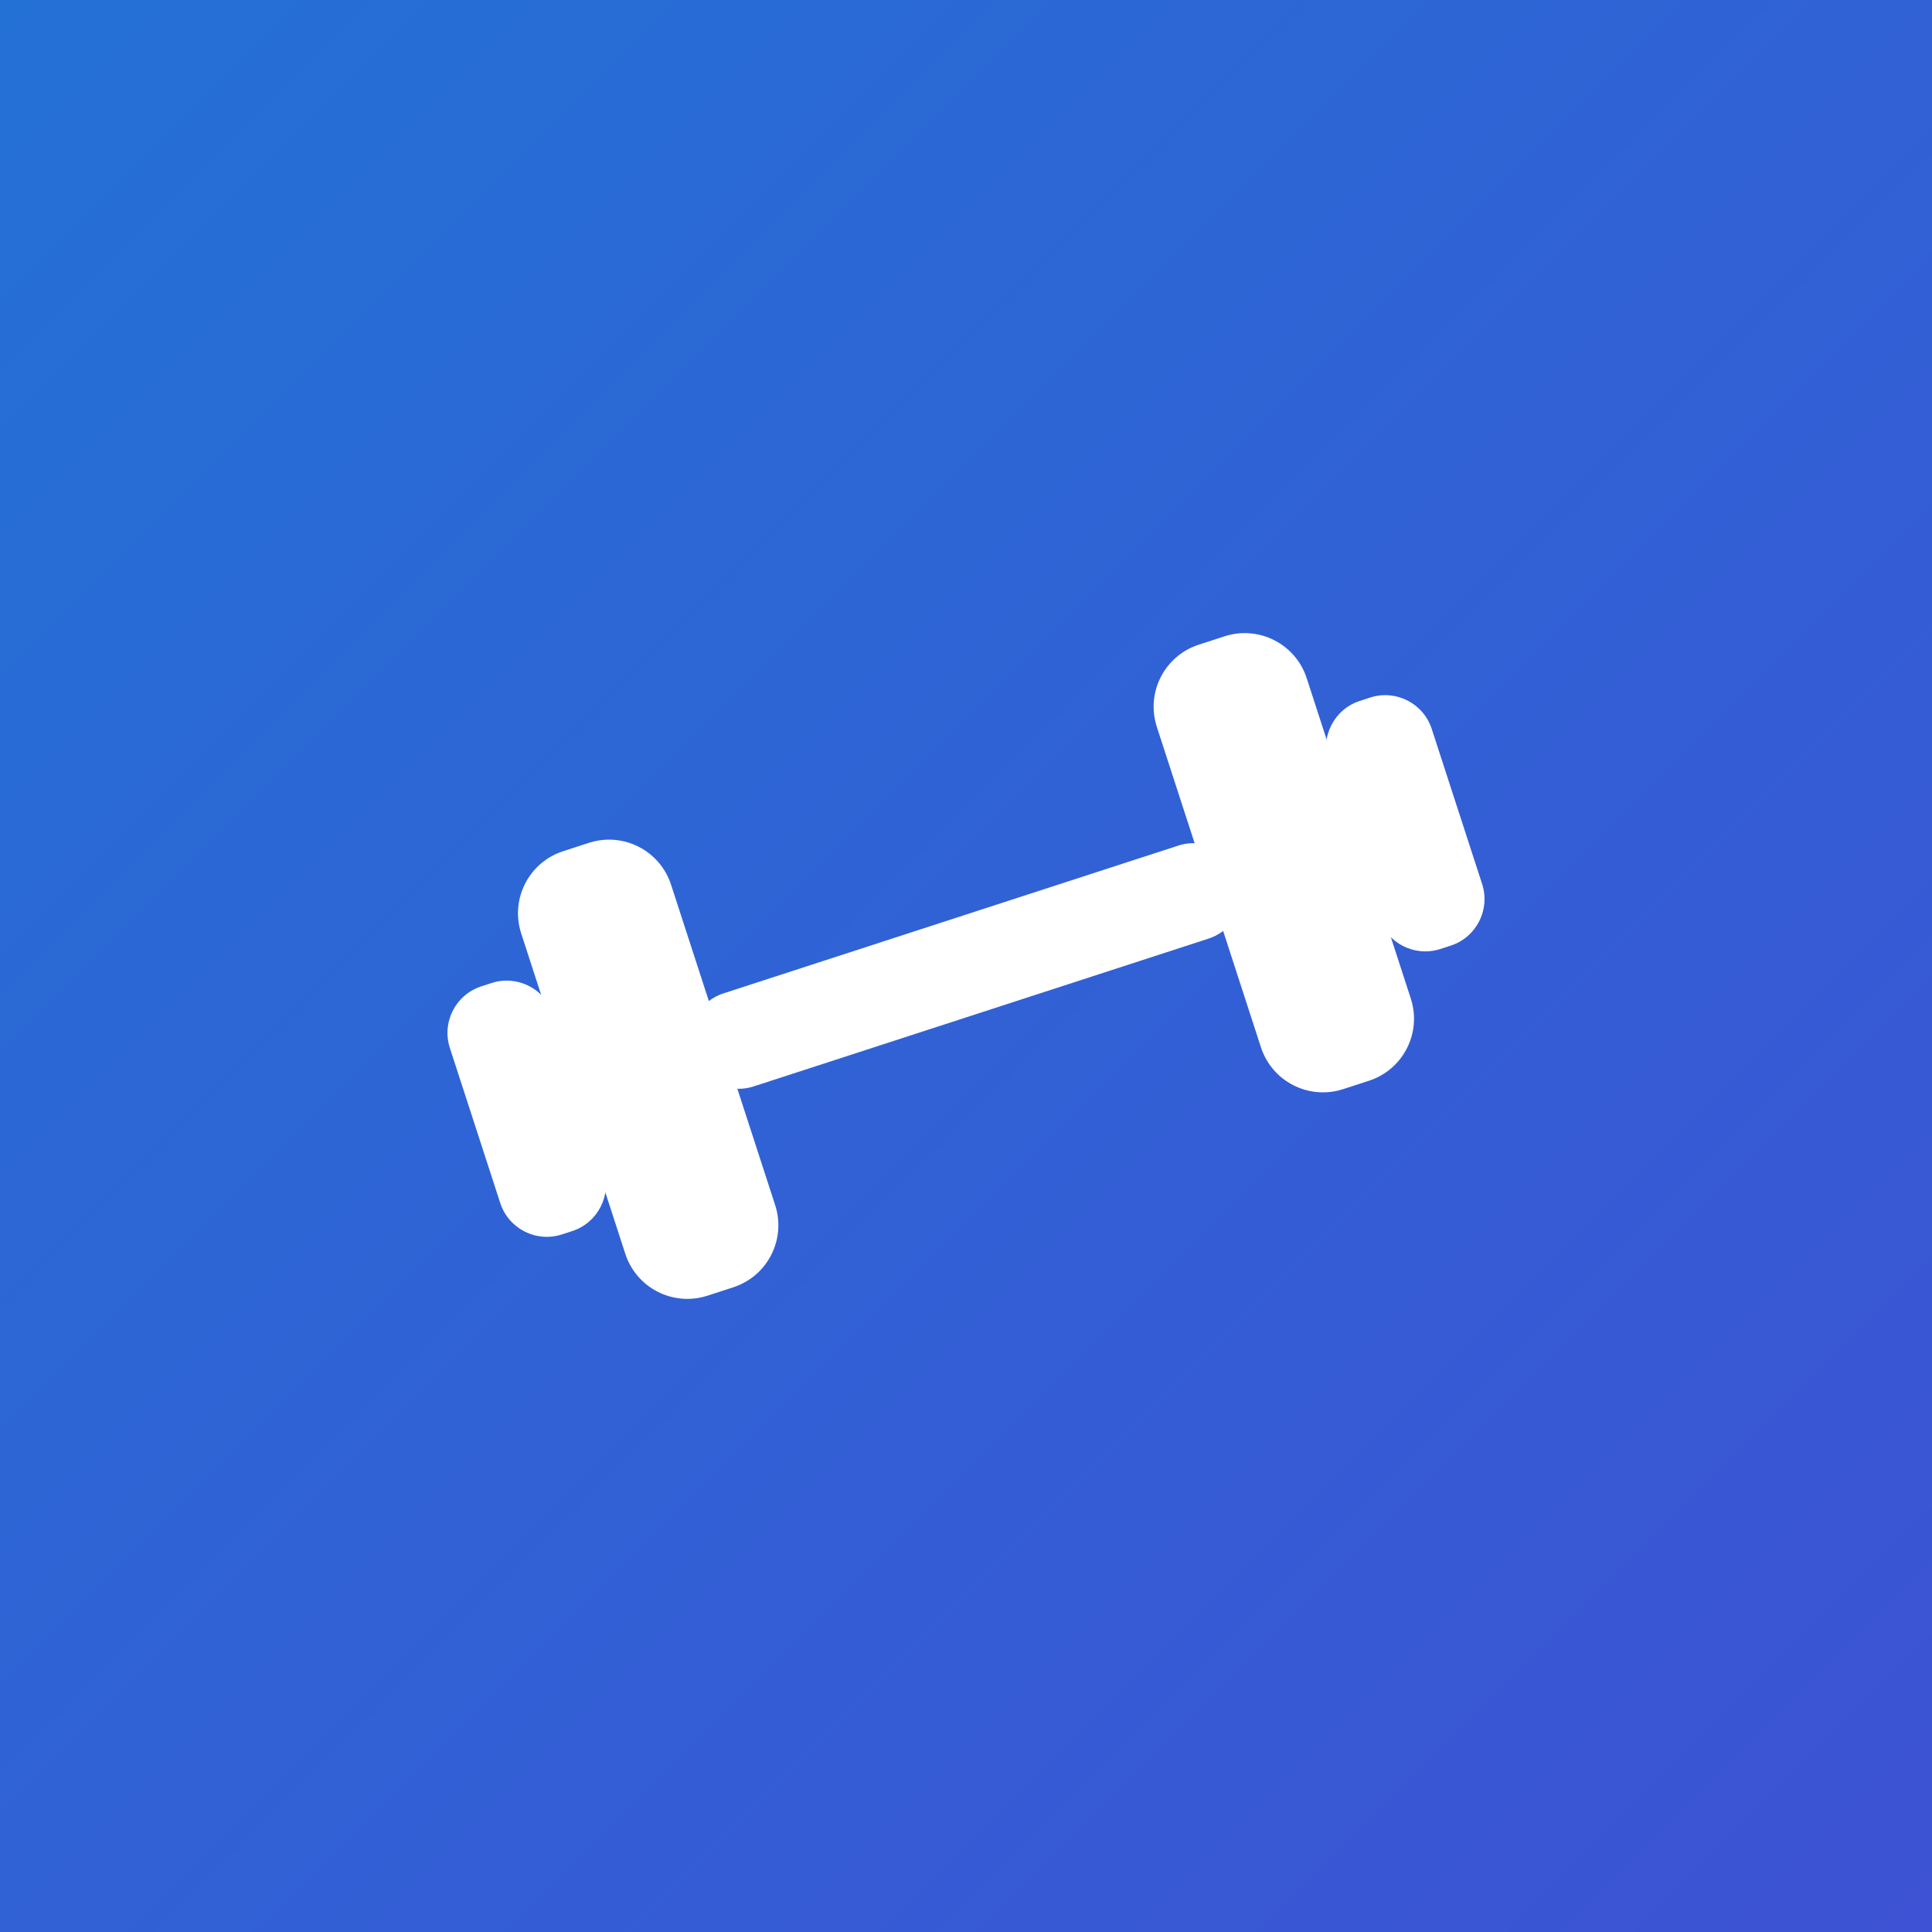
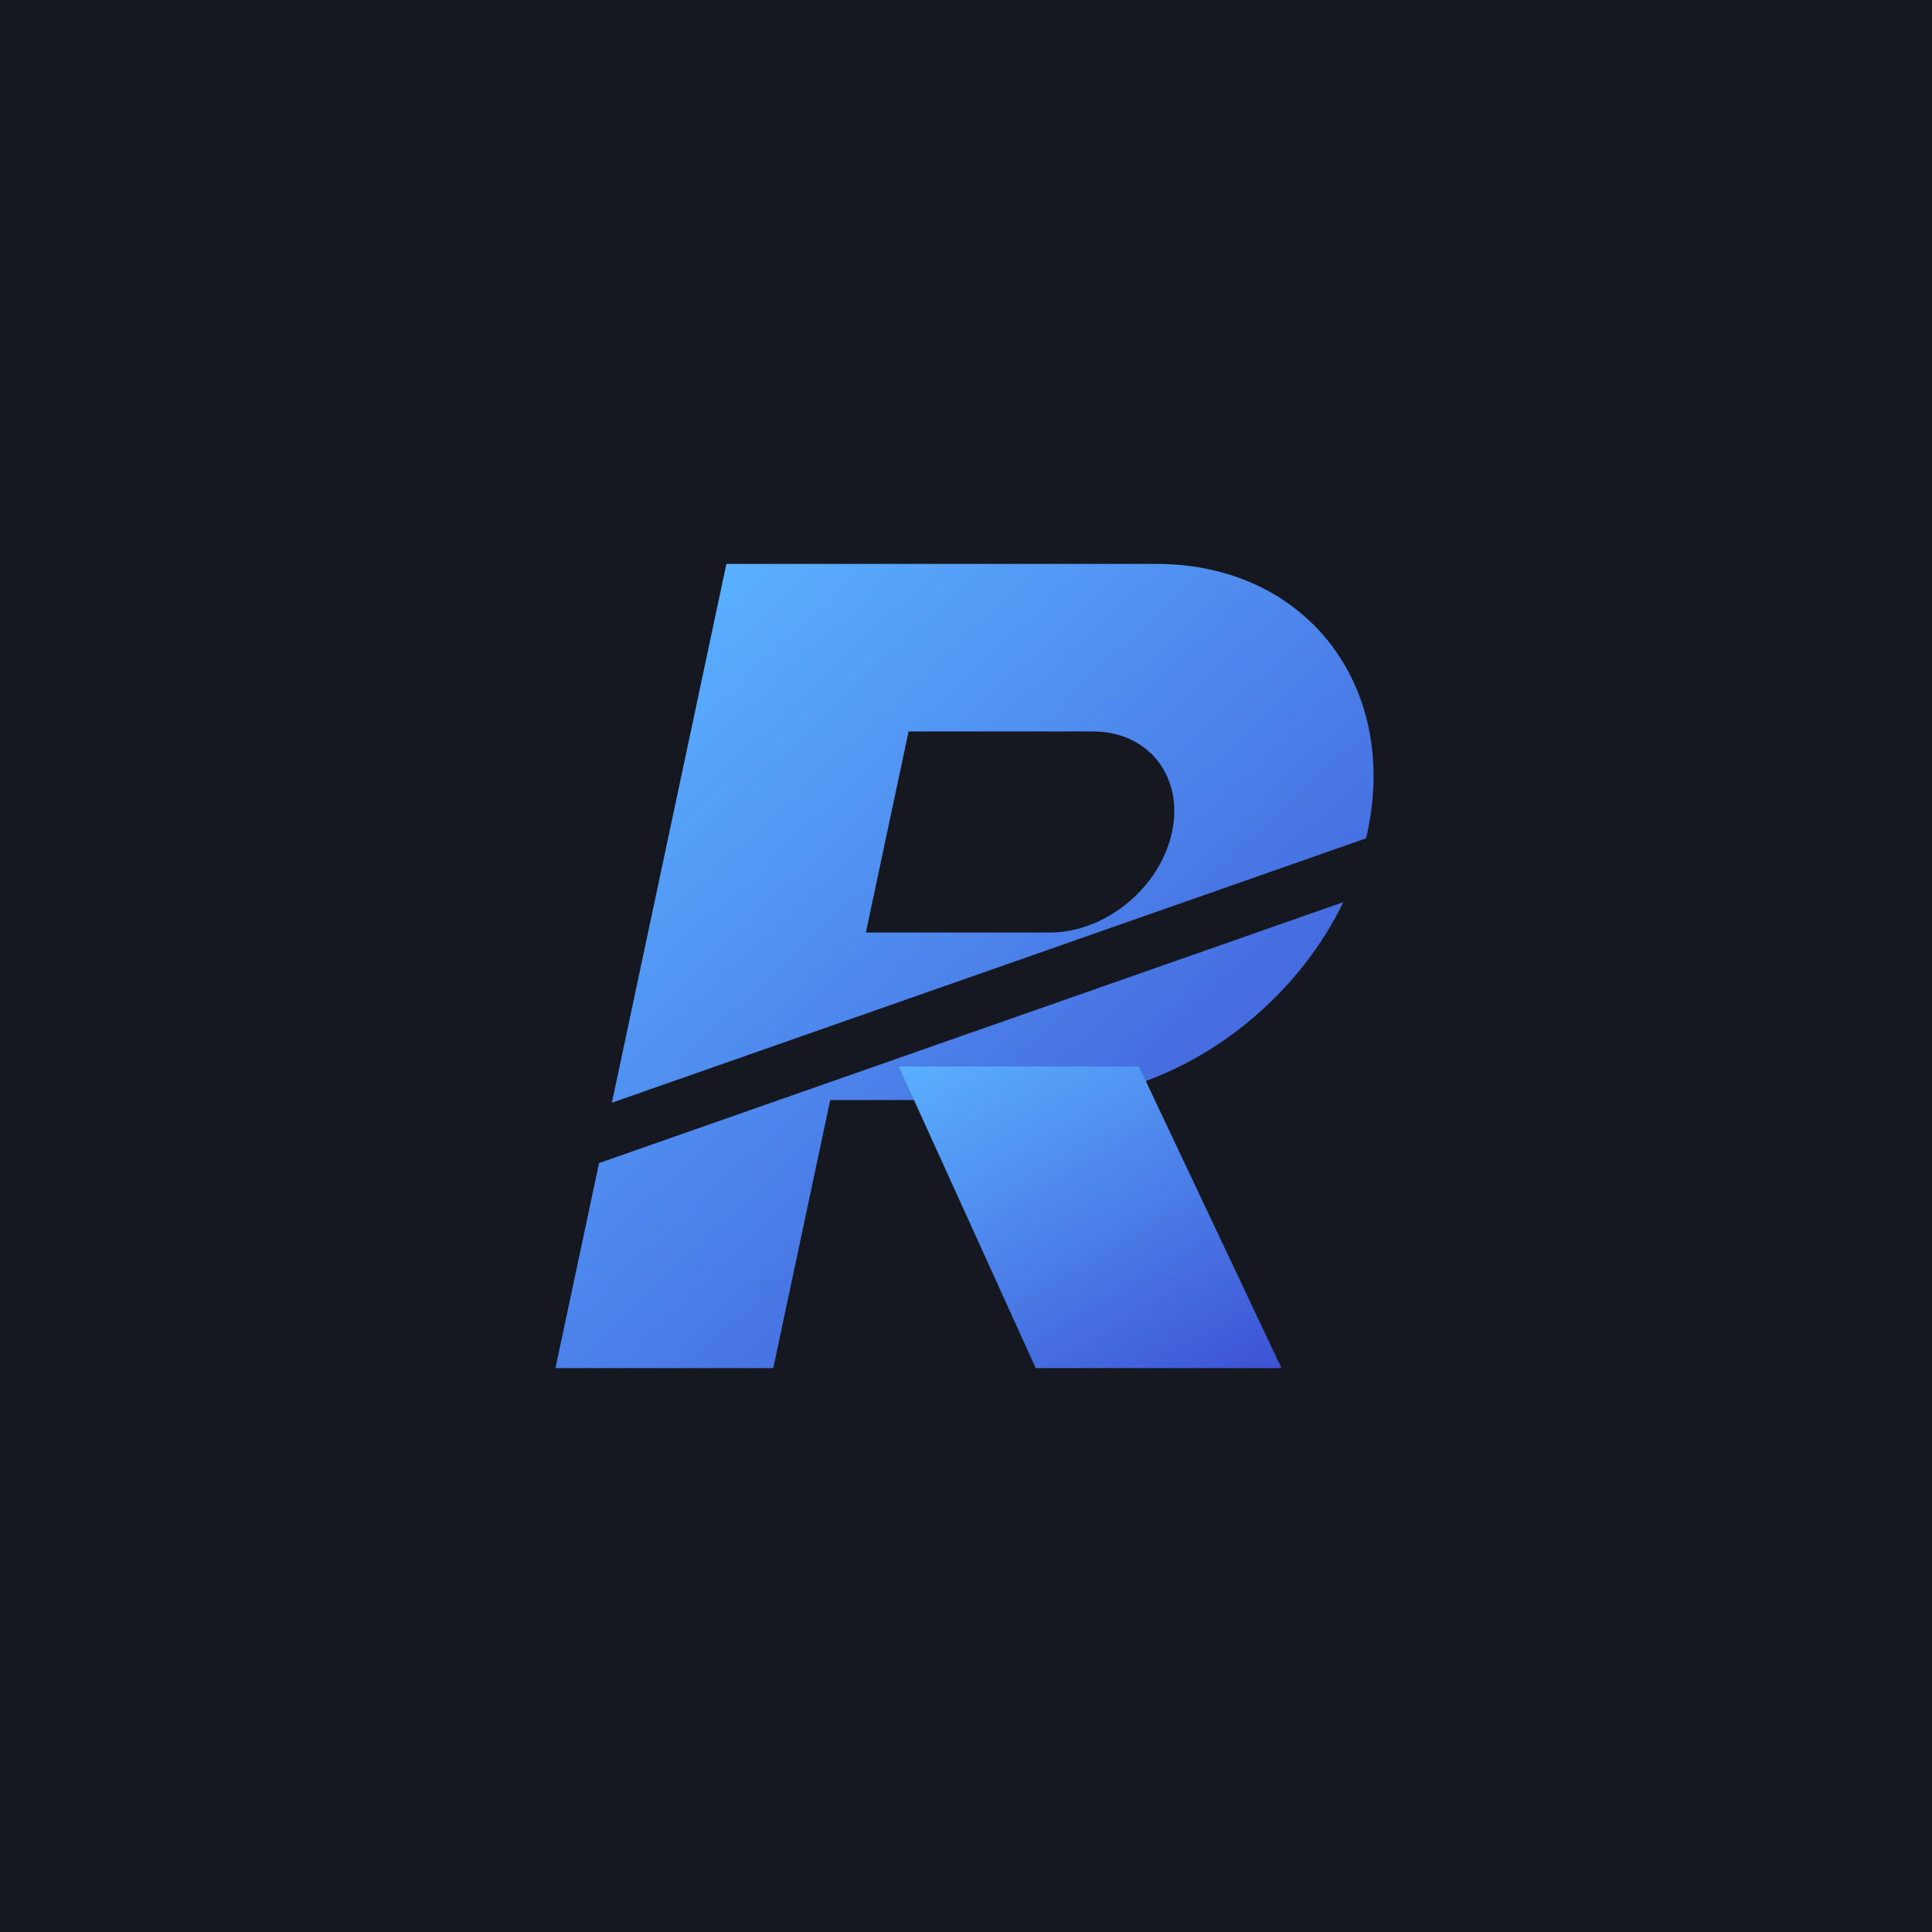
<svg xmlns="http://www.w3.org/2000/svg" viewBox="0 0 512 512">
  <defs>
    <linearGradient id="g" x1="0" y1="0" x2="1" y2="1">
      <stop offset="0" stop-color="#2471D6" />
      <stop offset="1" stop-color="#3D52D4" />
    </linearGradient>
+     <linearGradient id="gh" x1="0" y1="0" x2="1" y2="1">
+       <stop offset="0" stop-color="#5AB0FF" />
+       <stop offset="1" stop-color="#3D52D4" />
+     </linearGradient>
  </defs>
-   <rect width="512" height="512" fill="url(#g)" />
-   <g transform="translate(256 256) scale(0.72) translate(-256 -256) rotate(-18 256 256)" fill="#FFFFFF">
-     <rect x="150" y="238" width="212" height="36" rx="18" />
-     <rect x="104" y="170" width="58" height="172" rx="24" />
-     <rect x="350" y="170" width="58" height="172" rx="24" />
-     <rect x="66" y="208" width="40" height="96" rx="18" />
-     <rect x="406" y="208" width="40" height="96" rx="18" />
+   <rect width="512" height="512" fill="#151821" />
+   <g transform="translate(256 256) scale(0.74) translate(-256 -256)">
+     <g transform="translate(46 0) skewX(-12)" fill="url(#gh)">
+       <path fill-rule="evenodd" d="M148 112 H302 A96 96 0 0 1 302 304 H226 V400 H148 Z M226 172 H292 A36 36 0 0 1 292 244 H226 Z" />
+       <polygon points="248,292 334,292 408,400 320,400" />
+     </g>
+     <polygon points="92,318 440,196 440,216 92,338" fill="#151821" />
  </g>
</svg>
